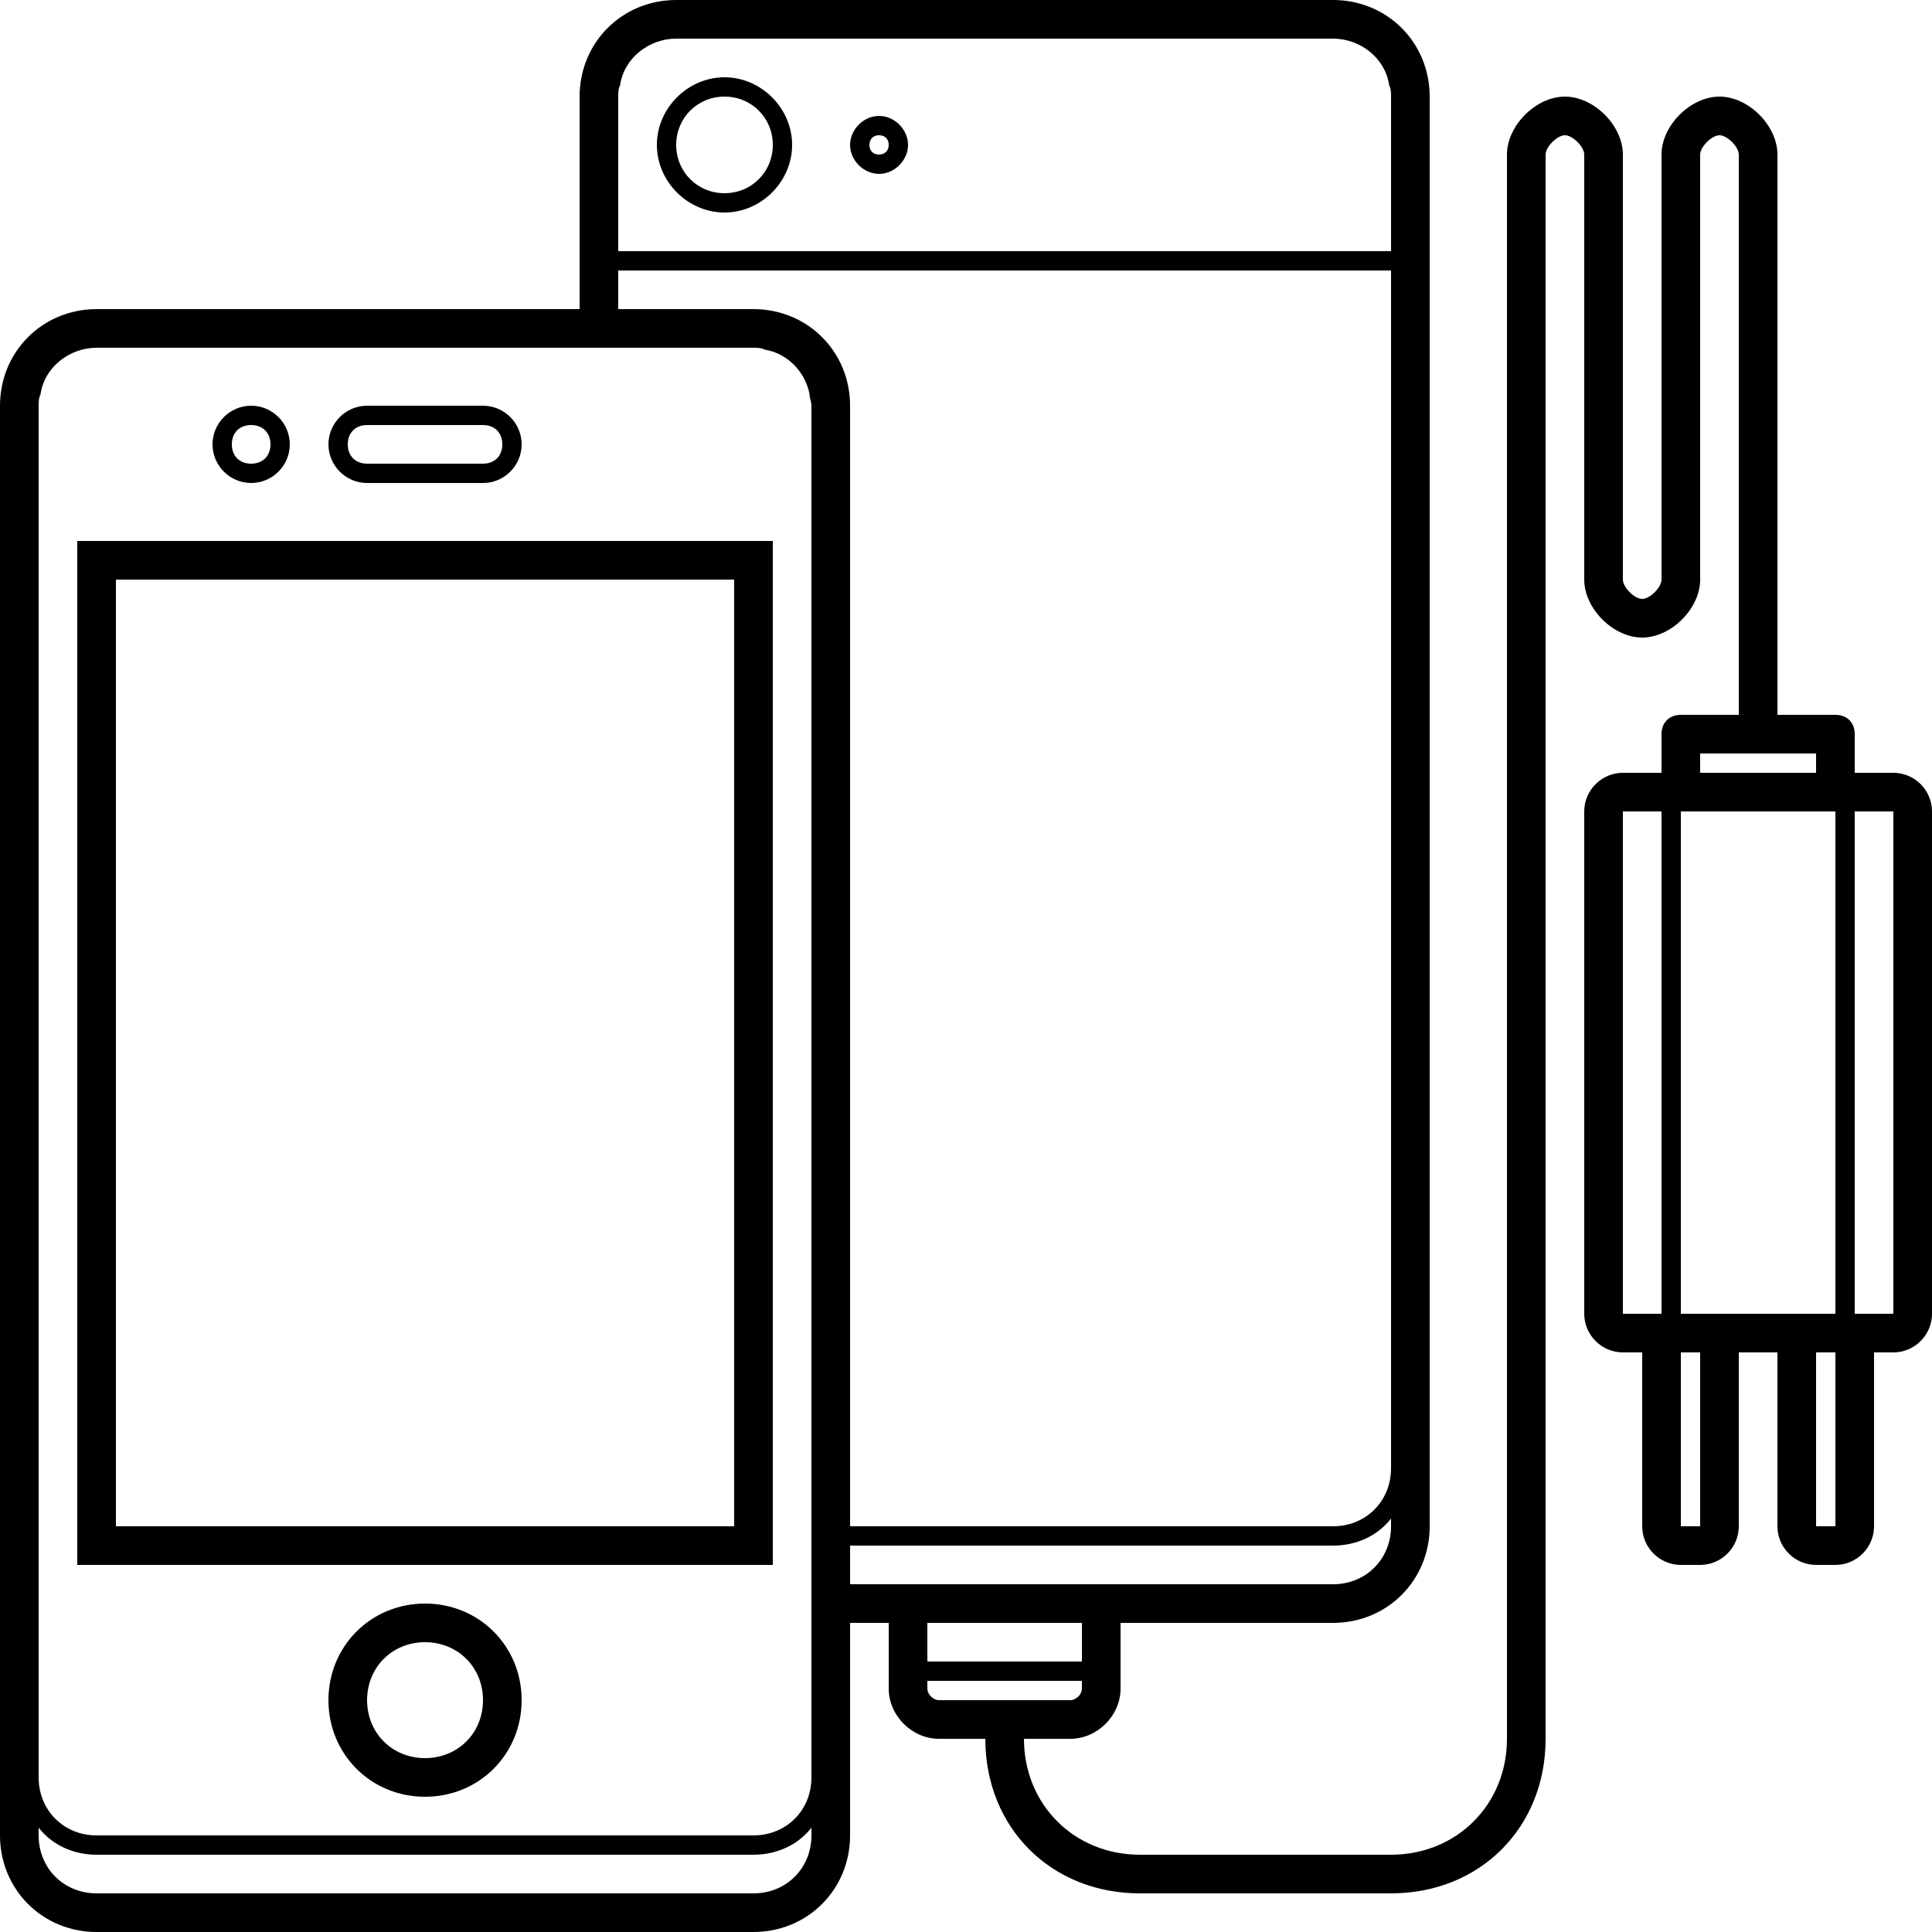
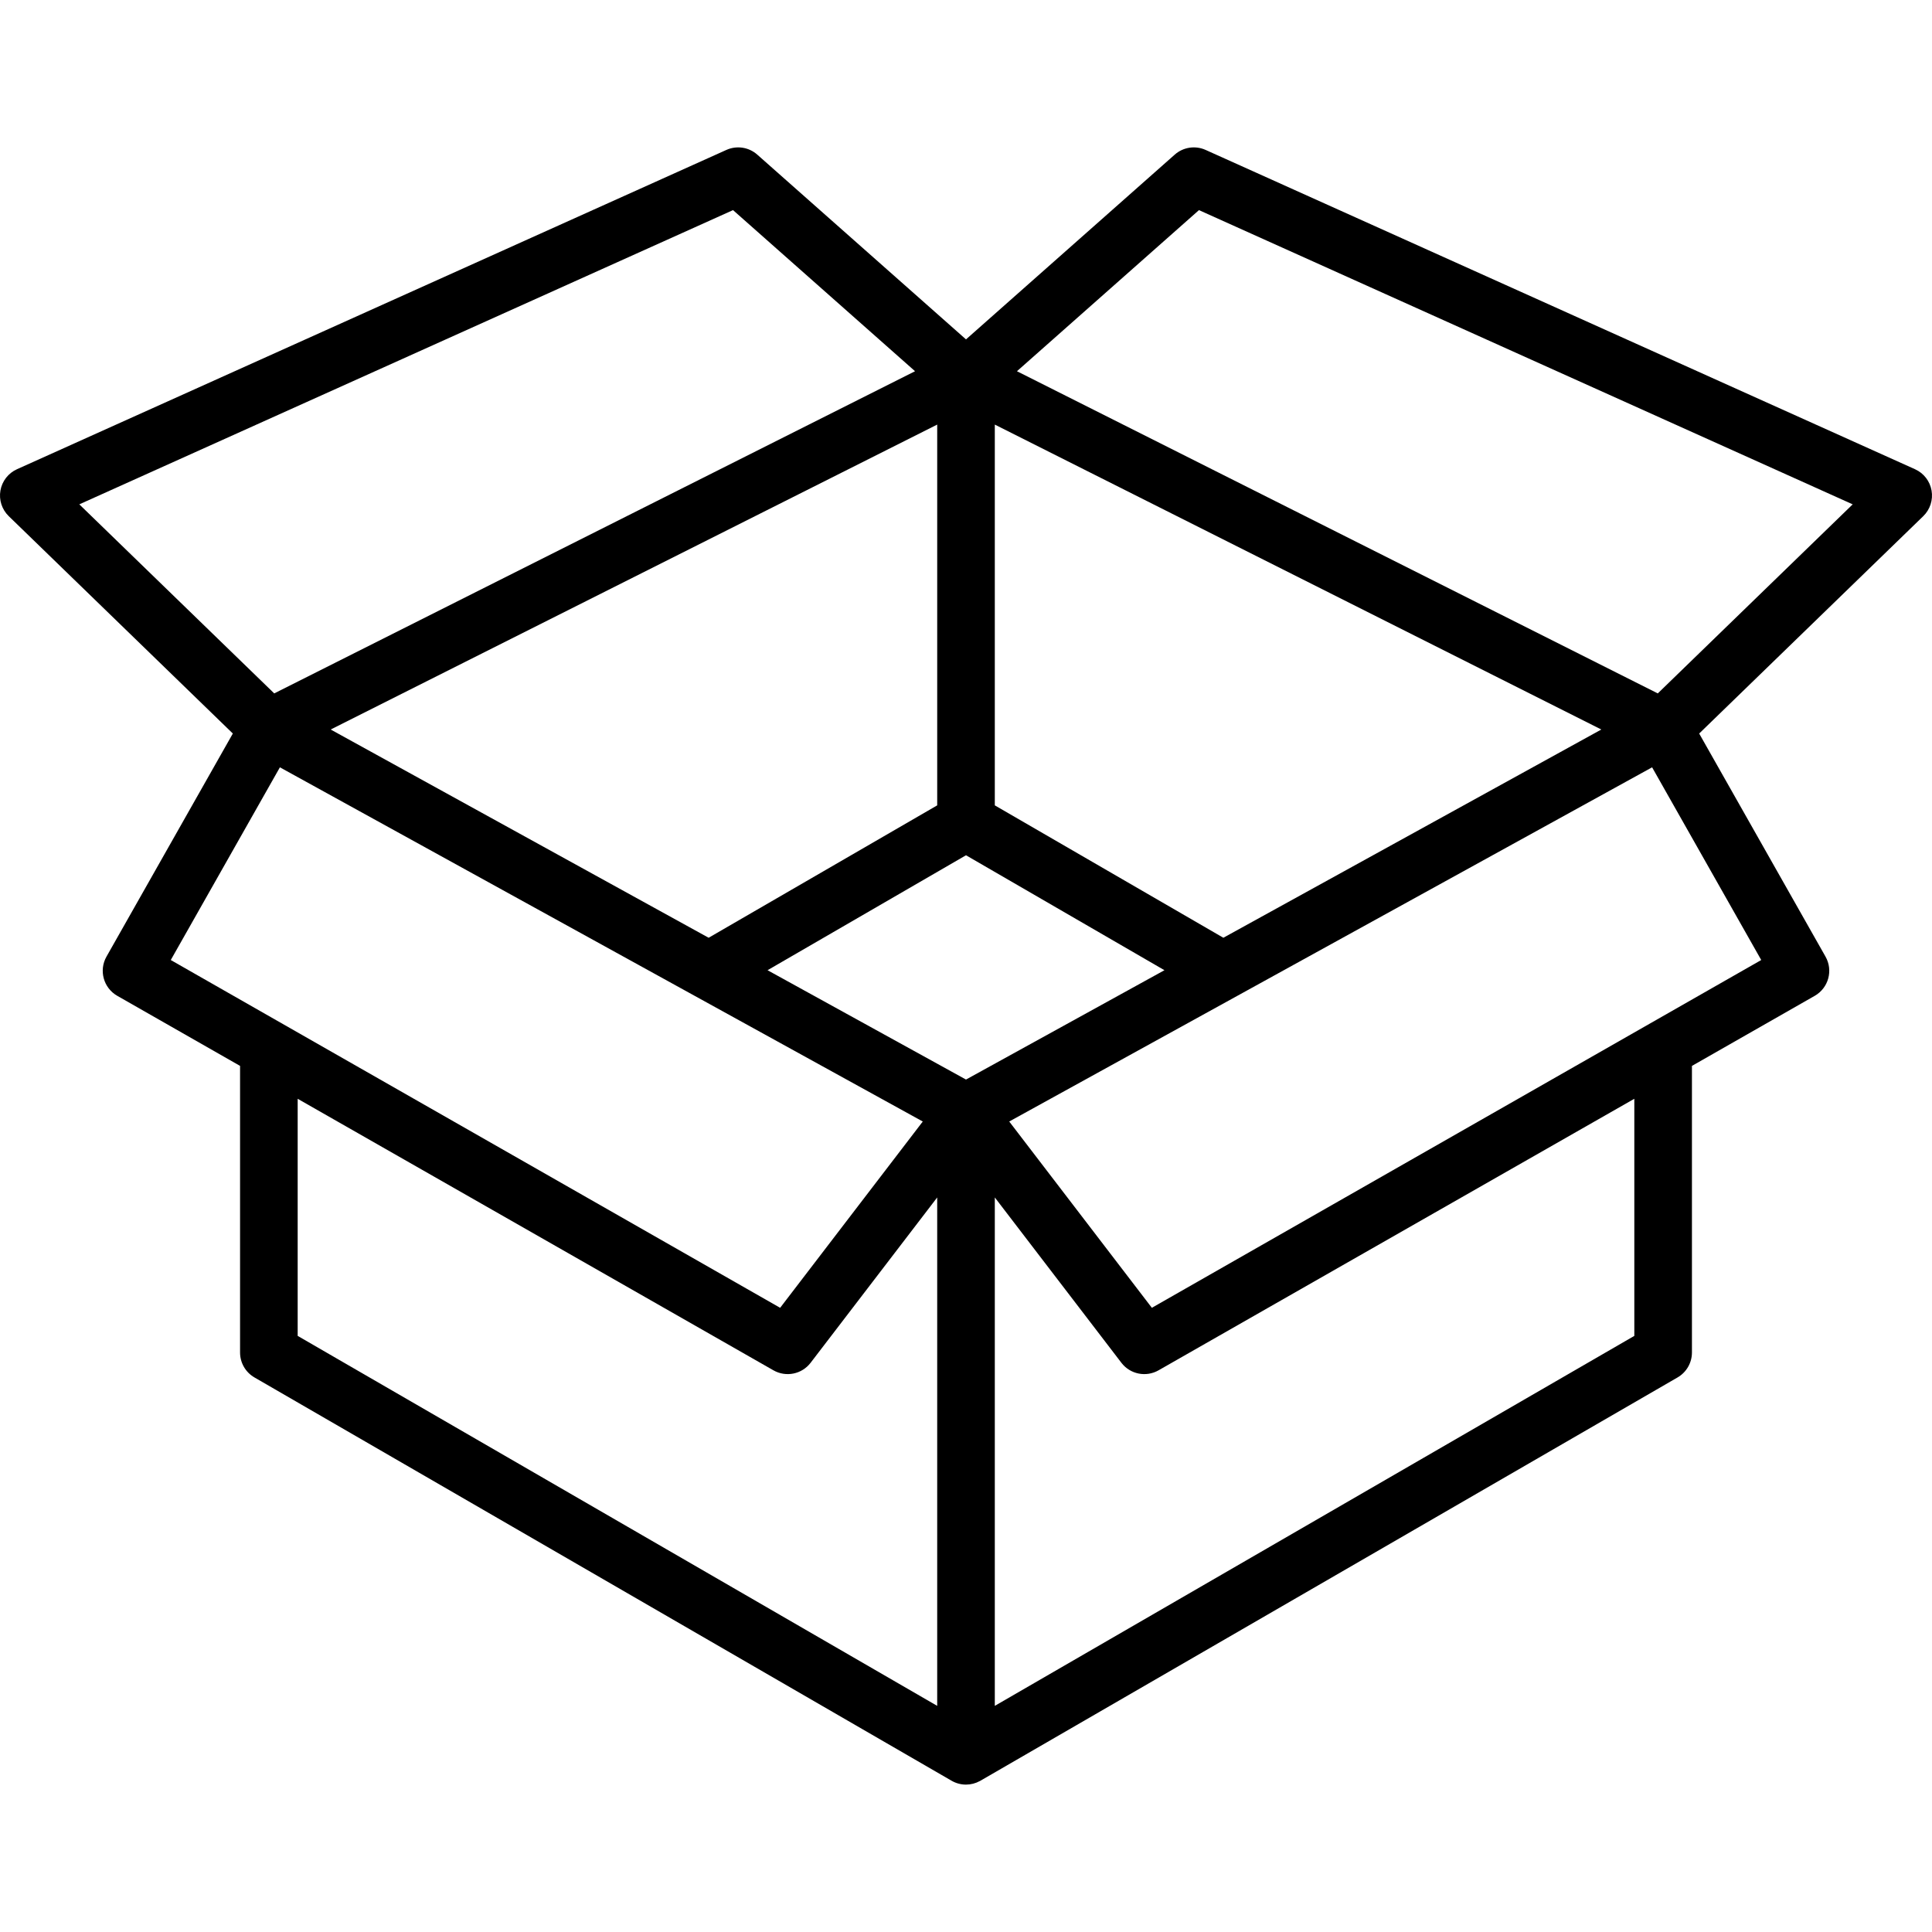
- <svg xmlns="http://www.w3.org/2000/svg" viewBox="0 0 100 100">
-   <path d="M37.5 11c1.9 0 3.5-1.6 3.5-3.5S39.4 4 37.5 4 34 5.6 34 7.5s1.6 3.5 3.5 3.5zm0-6C38.9 5 40 6.1 40 7.5S38.9 10 37.5 10 35 8.9 35 7.5 36.1 5 37.5 5zm8 4c.8 0 1.5-.7 1.5-1.5S46.3 6 45.5 6 44 6.7 44 7.5 44.7 9 45.5 9zm0-2c.3 0 .5.2.5.5s-.2.5-.5.5-.5-.2-.5-.5.2-.5.5-.5zM4 81h36V28H4v53zm2-51h32v49H6V30zm16 53c-2.8 0-5 2.2-5 5s2.2 5 5 5 5-2.2 5-5-2.2-5-5-5zm0 8c-1.7 0-3-1.3-3-3s1.3-3 3-3 3 1.3 3 3-1.3 3-3 3zm-3-66h6c1.1 0 2-.9 2-2s-.9-2-2-2h-6c-1.1 0-2 .9-2 2s.9 2 2 2zm0-3h6c.6 0 1 .4 1 1s-.4 1-1 1h-6c-.6 0-1-.4-1-1s.4-1 1-1zm-6 3c1.1 0 2-.9 2-2s-.9-2-2-2-2 .9-2 2 .9 2 2 2zm0-3c.6 0 1 .4 1 1s-.4 1-1 1-1-.4-1-1 .4-1 1-1z" />
-   <path d="M98 40h-2v-2c0-.6-.4-1-1-1h-3V8c0-1.5-1.5-3-3-3s-3 1.5-3 3v22c0 .4-.6 1-1 1s-1-.6-1-1V8c0-1.5-1.5-3-3-3s-3 1.5-3 3v82c0 3.4-2.6 6-6 6H59c-3.4 0-6-2.6-6-6h2.4c1.4 0 2.6-1.2 2.6-2.6V84h11c2.8 0 5-2.2 5-5V5c0-2.8-2.2-5-5-5H35c-2.8 0-5 2.2-5 5v11H5c-2.8 0-5 2.2-5 5v74c0 2.8 2.2 5 5 5h34c2.8 0 5-2.2 5-5V84h2v3.4c0 1.4 1.2 2.6 2.6 2.6H51c0 4.6 3.4 8 8 8h13c4.6 0 8-3.4 8-8V8c0-.4.6-1 1-1s1 .6 1 1v22c0 1.5 1.5 3 3 3s3-1.5 3-3V8c0-.4.6-1 1-1s1 .6 1 1v29h-3c-.6 0-1 .4-1 1v2h-2c-1.1 0-2 .9-2 2v26c0 1.1.9 2 2 2h1v9c0 1.1.9 2 2 2h1c1.1 0 2-.9 2-2v-9h2v9c0 1.1.9 2 2 2h1c1.1 0 2-.9 2-2v-9h1c1.1 0 2-.9 2-2V42c0-1.1-.9-2-2-2zM42 92c0 1.7-1.3 3-3 3H5c-1.7 0-3-1.3-3-3V21c0-.2 0-.4.1-.6C2.3 19 3.6 18 5 18h34c.2 0 .4 0 .6.1 1.2.2 2.1 1.2 2.3 2.3 0 .2.1.4.1.6v71zm-3-76h-7v-2h40v62c0 1.7-1.3 3-3 3H44V21c0-2.8-2.2-5-5-5zM35 2h34c1.4 0 2.7 1 2.9 2.4.1.2.1.4.1.6v8H32V5c0-.2 0-.4.1-.6C32.3 3 33.6 2 35 2zm4 96H5c-1.7 0-3-1.3-3-3v-.4c.7.9 1.8 1.4 3 1.4h34c1.2 0 2.3-.5 3-1.4v.4c0 1.7-1.3 3-3 3zm5-16v-2h25c1.2 0 2.3-.5 3-1.4v.4c0 1.7-1.3 3-3 3H44zm12 2v2h-8v-2h8zm-7.4 4c-.3 0-.6-.3-.6-.6V87h8v.4c0 .3-.3.6-.6.6h-6.8zM95 68h-8V42h8v26zm-7-29h6v1h-6v-1zm-4 3h2v26h-2V42zm4 37h-1v-9h1v9zm7 0h-1v-9h1v9zm1-11V42h2v26h-2z" />
+ <svg xmlns="http://www.w3.org/2000/svg" width="440" height="440">
+   <path d="M439.9 111.711a6.553 6.553 0 0 0-3.77-4.85L274.576 34.147a6.554 6.554 0 0 0-7.04 1.07L220 77.293l-47.536-42.076a6.554 6.554 0 0 0-7.039-1.07L3.869 106.861a6.56 6.56 0 0 0-1.876 10.692l51.033 49.502-28.774 50.806a6.56 6.56 0 0 0 2.457 8.931l27.964 15.96v65.271a6.558 6.558 0 0 0 3.274 5.678l158.768 91.85a6.566 6.566 0 0 0 3.286.882 6.553 6.553 0 0 0 3.146-.812c-.002.004-.008.01-.009.014l158.915-91.933a6.558 6.558 0 0 0 3.274-5.678v-65.271l27.966-15.96a6.559 6.559 0 0 0 2.455-8.931l-28.772-50.806 51.031-49.502a6.56 6.56 0 0 0 1.893-5.843zM278.612 213.567l-52.052-30.151V96.697l138.129 69.444-86.077 47.426zM75.311 166.142l138.131-69.445v86.719l-52.054 30.151-86.077-47.425zm-57.248-51.281l148.879-67.008 41.454 36.691-145.943 73.374-44.39-43.057zm20.829 103.778l24.854-43.887 146.41 80.665-32.483 42.427-138.781-79.205zM213.44 388.497L67.793 304.239v-53.998l108.353 61.839a6.562 6.562 0 0 0 8.462-1.71l28.833-37.659-.001 115.786zM220 245.861l-45.196-24.901L220 194.78l45.196 26.18L220 245.861zm152.206 58.378L226.56 388.497V272.71l28.833 37.659a6.557 6.557 0 0 0 8.462 1.71l108.351-61.839v53.999zm28.903-85.6l-138.781 79.204-32.484-42.427 146.411-80.665 24.854 43.888zm-23.561-60.721L231.604 84.544l41.452-36.691 148.881 67.008-44.389 43.057z" />
</svg>
